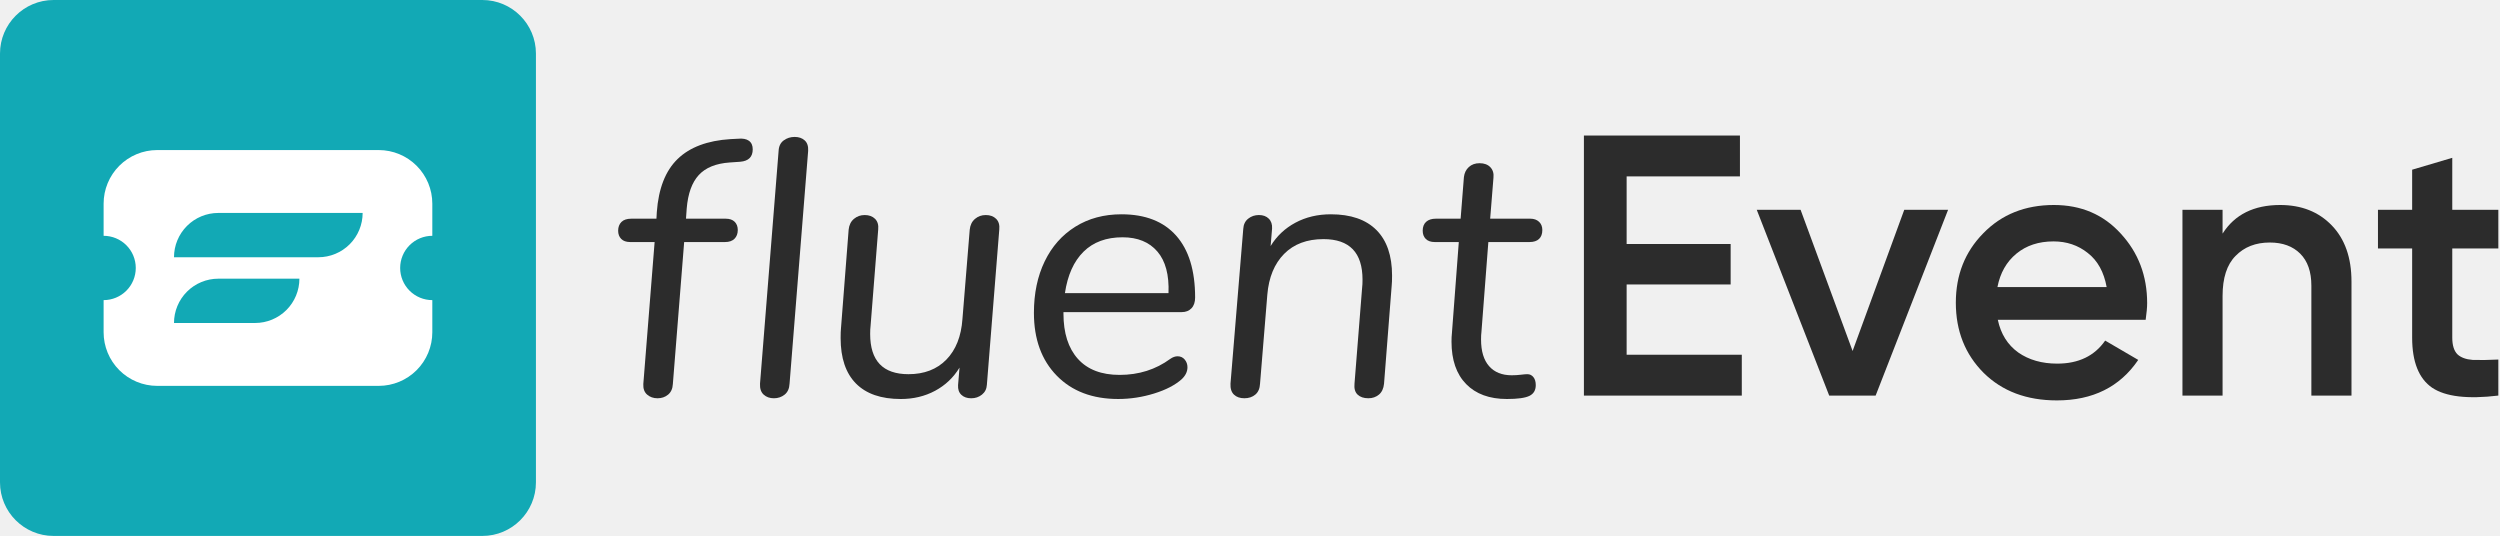
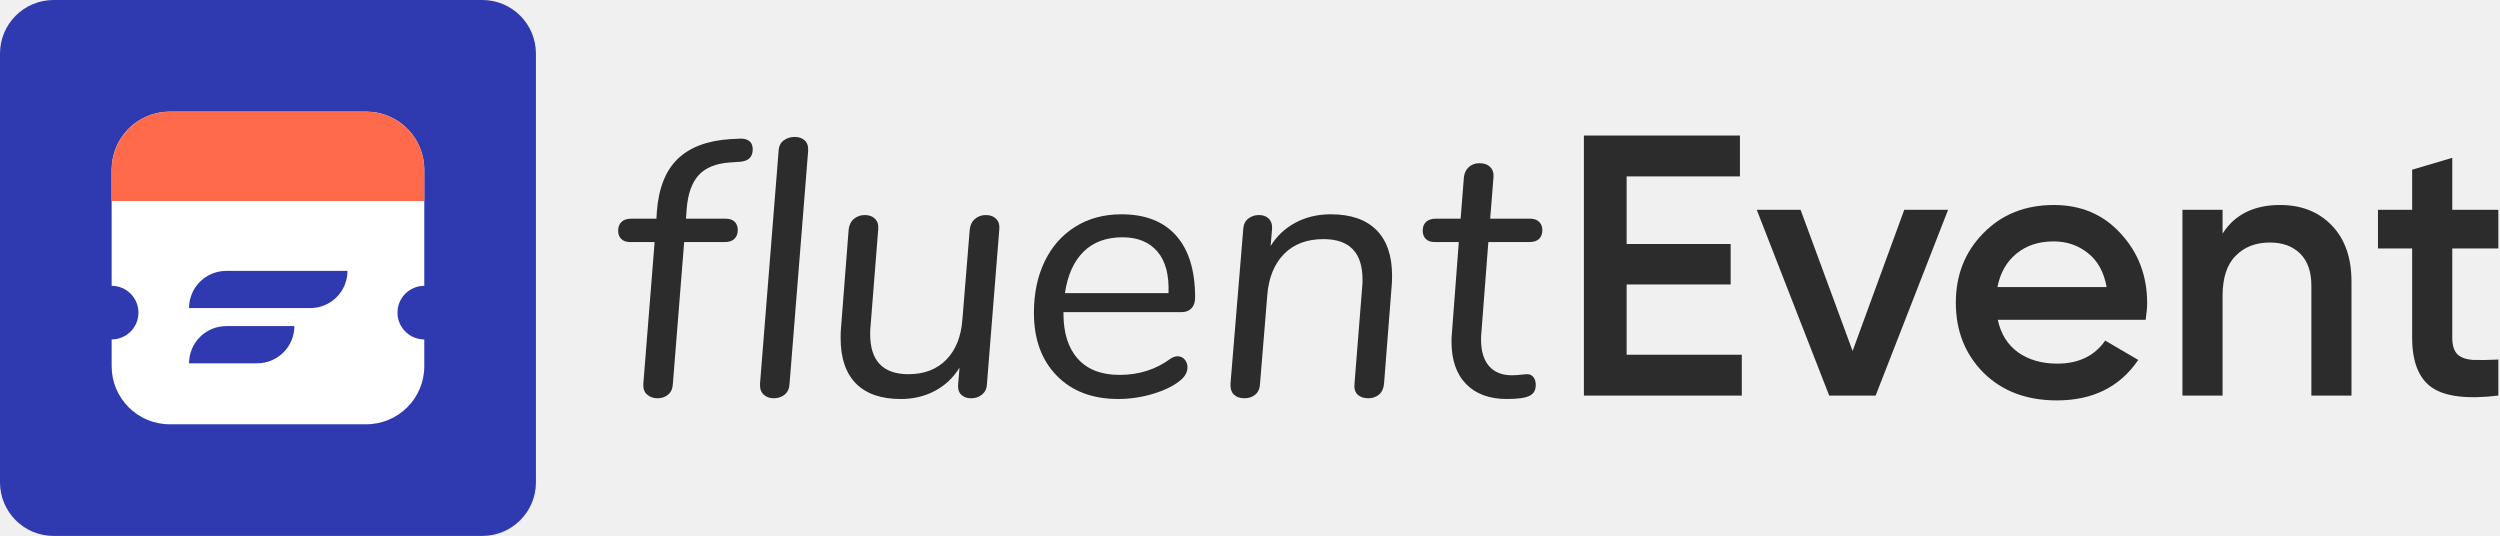
<svg xmlns="http://www.w3.org/2000/svg" width="821" height="176" viewBox="64 48 821 176" fill="none">
-   <rect x="64" y="48" width="176" height="176" rx="17.6" fill="#12A9B5" />
-   <path d="M115.627 97.28H188.373C193.041 97.28 197.518 99.134 200.818 102.435C204.119 105.736 205.973 110.212 205.973 114.88V125.44C203.173 125.44 200.487 126.553 198.506 128.533C196.526 130.513 195.413 133.199 195.413 136C195.413 138.801 196.526 141.487 198.506 143.467C200.487 145.447 203.173 146.56 205.973 146.56V157.12C205.973 161.788 204.119 166.264 200.818 169.565C197.518 172.866 193.041 174.72 188.373 174.72H115.627C110.959 174.72 106.482 172.866 103.182 169.565C99.881 166.264 98.027 161.788 98.027 157.12V146.56C100.827 146.56 103.513 145.447 105.494 143.467C107.474 141.487 108.587 138.801 108.587 136C108.587 133.199 107.474 130.513 105.494 128.533C103.513 126.553 100.827 125.44 98.027 125.44V114.88C98.027 110.212 99.881 105.736 103.182 102.435C106.482 99.134 110.959 97.28 115.627 97.28Z" fill="white" />
-   <path d="M121.141 132.48C121.141 128.621 122.674 124.921 125.403 122.192C128.131 119.464 131.832 117.931 135.691 117.931H183.093C183.093 121.789 181.56 125.49 178.832 128.219C176.103 130.947 172.403 132.48 168.544 132.48H121.141ZM121.141 154.069C121.141 152.159 121.518 150.267 122.249 148.502C122.98 146.736 124.052 145.132 125.403 143.781C126.754 142.43 128.358 141.359 130.123 140.628C131.888 139.896 133.78 139.52 135.691 139.52H162.325C162.325 143.379 160.792 147.079 158.064 149.808C155.335 152.537 151.635 154.069 147.776 154.069H121.141Z" fill="#12A9B5" />
+   <g transform="translate(64 48) scale(0.73333)">
+     <rect width="240" height="240" rx="24" fill="#2F3AB0" />
+     <rect x="50" y="50" width="140" height="140" rx="26" fill="#FFFFFF" />
+     <path d="M50 76a26 26 0 0 1 26-26h88a26 26 0 0 1 26 26v14H50Z" fill="#FF6B4A" />
+     <circle cx="50" cy="140" r="12" fill="#2F3AB0" />
+     <circle cx="190" cy="140" r="12" fill="#2F3AB0" />
+     <g transform="translate(120 142) scale(0.84) translate(-120 -120)">
+       <path d="M77.92 115.2C77.92 109.938 80.01 104.892 83.731 101.171C87.452 97.45 92.498 95.36 97.76 95.36H162.4C162.4 100.622 160.31 105.668 156.589 109.389C152.868 113.11 147.822 115.2 142.56 115.2H77.92Z" fill="#2F3AB0" />
+       <path d="M77.92 144.64C77.92 142.035 78.433 139.455 79.43 137.048C80.427 134.64 81.889 132.453 83.731 130.611C85.573 128.769 87.76 127.307 90.168 126.31C92.575 125.313 95.155 124.8 97.76 124.8H134.08C134.08 130.062 131.99 135.108 128.269 138.829C124.548 142.55 119.502 144.64 114.24 144.64H77.92Z" fill="#2F3AB0" />
+     </g>
+   </g>
  <path d="M306.286 93.566C307.882 93.407 309.1 93.626 309.938 94.225C310.777 94.825 311.196 95.764 311.196 97.042C311.196 99.52 309.839 100.878 307.124 101.118L303.651 101.358C299.099 101.677 295.705 103.056 293.47 105.493C291.234 107.93 289.917 111.587 289.517 116.461L289.278 119.818H302.333C303.611 119.818 304.589 120.157 305.268 120.836C305.946 121.516 306.286 122.415 306.286 123.534C306.286 124.732 305.926 125.691 305.207 126.41C304.489 127.13 303.451 127.489 302.094 127.489H288.679L284.966 174.118C284.886 175.636 284.367 176.795 283.409 177.594C282.451 178.393 281.293 178.793 279.935 178.793C278.578 178.793 277.44 178.393 276.522 177.594C275.604 176.795 275.185 175.636 275.265 174.118L278.977 127.489H270.953C269.675 127.489 268.697 127.149 268.018 126.47C267.339 125.791 267 124.892 267 123.773C267 122.575 267.359 121.616 268.078 120.896C268.797 120.177 269.874 119.818 271.312 119.818H279.576L279.696 117.66C280.255 109.908 282.531 104.095 286.523 100.219C290.516 96.343 296.304 94.166 303.89 93.686L306.286 93.566Z" fill="#2C2C2C" />
  <path d="M318.141 178.792C316.784 178.792 315.666 178.392 314.788 177.593C313.909 176.794 313.51 175.595 313.59 173.997L319.698 97.521C319.778 96.002 320.337 94.864 321.375 94.105C322.413 93.345 323.611 92.966 324.968 92.966C326.326 92.966 327.424 93.345 328.262 94.105C329.101 94.864 329.48 96.002 329.4 97.521L323.291 173.997C323.212 175.595 322.673 176.794 321.675 177.593C320.677 178.392 319.499 178.792 318.141 178.792Z" fill="#2C2C2C" />
  <path d="M387.731 118.62C389.168 118.62 390.306 119.04 391.144 119.879C391.982 120.718 392.322 121.897 392.162 123.415L388.09 174.359C388.01 175.718 387.471 176.797 386.473 177.596C385.475 178.395 384.297 178.795 382.94 178.795C381.582 178.795 380.504 178.415 379.706 177.656C378.907 176.897 378.548 175.838 378.628 174.479L379.107 168.725C377.111 172.002 374.436 174.539 371.082 176.337C367.729 178.135 363.976 179.034 359.823 179.034C353.356 179.034 348.445 177.336 345.091 173.94C341.738 170.543 340.061 165.569 340.061 159.016C340.061 157.578 340.101 156.499 340.181 155.78L342.696 123.415C342.856 121.897 343.434 120.718 344.433 119.879C345.431 119.04 346.608 118.62 347.966 118.62C349.403 118.62 350.541 119.04 351.38 119.879C352.218 120.718 352.557 121.897 352.398 123.415L349.882 155.18C349.803 155.74 349.763 156.579 349.763 157.697C349.763 166.488 353.955 170.883 362.339 170.883C367.529 170.883 371.681 169.285 374.795 166.088C377.909 162.892 379.666 158.457 380.065 152.783L382.46 123.415C382.62 121.897 383.199 120.718 384.197 119.879C385.195 119.04 386.373 118.62 387.731 118.62Z" fill="#2C2C2C" />
  <path d="M413.24 150.5V150.98C413.24 157.372 414.817 162.327 417.971 165.843C421.125 169.359 425.697 171.117 431.685 171.117C437.993 171.117 443.543 169.359 448.334 165.843C449.132 165.284 449.931 165.004 450.729 165.004C451.687 165.004 452.466 165.364 453.065 166.083C453.664 166.802 453.963 167.641 453.963 168.6C453.963 170.039 453.324 171.357 452.047 172.556C449.891 174.474 446.876 176.032 443.004 177.231C439.131 178.43 435.199 179.029 431.206 179.029C422.742 179.029 416.015 176.472 411.024 171.357C406.034 166.243 403.539 159.37 403.539 150.74C403.539 144.347 404.717 138.713 407.072 133.838C409.428 128.964 412.781 125.168 417.133 122.451C421.485 119.734 426.535 118.375 432.284 118.375C440.109 118.375 446.098 120.713 450.25 125.388C454.402 130.062 456.478 136.835 456.478 145.705C456.478 147.223 456.079 148.402 455.281 149.241C454.482 150.08 453.404 150.5 452.047 150.5H413.24ZM432.644 125.927C427.294 125.927 423.022 127.505 419.828 130.662C416.634 133.818 414.598 138.353 413.72 144.267H447.735C447.974 138.274 446.757 133.719 444.082 130.602C441.407 127.485 437.594 125.927 432.644 125.927Z" fill="#2C2C2C" />
  <path d="M501.033 118.375C507.581 118.375 512.571 120.094 516.005 123.53C519.438 126.966 521.155 131.96 521.155 138.513C521.155 139.952 521.115 141.031 521.035 141.75L518.52 173.994C518.36 175.593 517.801 176.791 516.843 177.591C515.885 178.389 514.727 178.789 513.369 178.789C511.852 178.789 510.675 178.389 509.836 177.591C508.998 176.791 508.658 175.593 508.818 173.994L511.333 142.349C511.413 141.79 511.453 140.951 511.453 139.832C511.453 130.962 507.181 126.526 498.637 126.526C493.208 126.526 488.896 128.145 485.702 131.381C482.508 134.617 480.672 139.072 480.192 144.746L477.797 173.994C477.717 175.593 477.198 176.791 476.24 177.591C475.282 178.389 474.084 178.789 472.647 178.789C471.21 178.789 470.072 178.389 469.233 177.591C468.395 176.791 468.016 175.593 468.095 173.994L472.287 123.17C472.368 121.732 472.906 120.613 473.905 119.814C474.903 119.015 476.08 118.615 477.438 118.615C478.795 118.615 479.873 119.015 480.672 119.814C481.47 120.613 481.829 121.692 481.75 123.05L481.271 128.804C483.267 125.527 485.982 122.97 489.415 121.132C492.849 119.294 496.721 118.375 501.033 118.375Z" fill="#2C2C2C" />
  <path d="M550.498 157.095C550.418 157.655 550.379 158.454 550.379 159.493C550.379 163.329 551.257 166.245 553.014 168.243C554.77 170.241 557.245 171.24 560.439 171.24C561.477 171.24 562.475 171.18 563.434 171.06C564.392 170.94 565.111 170.88 565.59 170.88C566.388 170.88 567.047 171.2 567.566 171.839C568.085 172.478 568.344 173.358 568.344 174.476C568.344 176.154 567.646 177.333 566.248 178.013C564.851 178.692 562.396 179.031 558.882 179.031C553.133 179.031 548.662 177.393 545.468 174.117C542.274 170.84 540.677 166.205 540.677 160.212C540.677 159.093 540.717 158.214 540.797 157.575L543.072 127.488H535.167C533.89 127.488 532.912 127.148 532.233 126.469C531.554 125.79 531.215 124.891 531.215 123.772C531.215 122.493 531.594 121.514 532.353 120.835C533.111 120.156 534.169 119.816 535.527 119.816H543.671L544.749 106.151C544.909 104.793 545.448 103.694 546.366 102.855C547.285 102.016 548.462 101.596 549.899 101.596C551.416 101.596 552.594 102.036 553.433 102.915C554.271 103.794 554.61 104.952 554.451 106.391L553.373 119.816H566.548C567.746 119.816 568.704 120.156 569.422 120.835C570.141 121.514 570.5 122.414 570.5 123.532C570.5 124.811 570.141 125.79 569.422 126.469C568.704 127.148 567.666 127.488 566.308 127.488H552.774L550.498 157.095Z" fill="#2C2C2C" />
  <g clip-path="url(#clip0_47_189)">
    <path d="M884.453 129.595H869.325V158.875C869.325 161.396 869.894 163.226 871.033 164.365C872.171 165.422 873.839 166.032 876.035 166.195C878.312 166.276 881.118 166.236 884.453 166.073V177.907C874.367 179.127 867.129 178.273 862.737 175.345C858.345 172.336 856.149 166.846 856.149 158.875V129.595H844.925V116.907H856.149V103.731L869.325 99.827V116.907H884.453V129.595Z" fill="#2C2C2C" />
    <path d="M812.804 115.321C819.798 115.321 825.451 117.558 829.762 122.031C834.072 126.504 836.228 132.645 836.228 140.453V177.907H823.052V141.795C823.052 137.24 821.832 133.743 819.392 131.303C816.952 128.863 813.617 127.643 809.388 127.643C804.752 127.643 801.01 129.107 798.164 132.035C795.317 134.882 793.894 139.274 793.894 145.211V177.907H780.718V116.907H793.894V124.715C797.879 118.452 804.182 115.321 812.804 115.321Z" fill="#2C2C2C" />
    <path d="M720.08 153.019C721.056 157.655 723.292 161.234 726.79 163.755C730.287 166.195 734.557 167.415 739.6 167.415C746.594 167.415 751.84 164.894 755.338 159.851L766.196 166.195C760.177 175.06 751.271 179.493 739.478 179.493C729.555 179.493 721.544 176.484 715.444 170.465C709.344 164.365 706.294 156.679 706.294 147.407C706.294 138.298 709.303 130.693 715.322 124.593C721.34 118.412 729.067 115.321 738.502 115.321C747.448 115.321 754.768 118.452 760.462 124.715C766.236 130.978 769.124 138.582 769.124 147.529C769.124 148.912 768.961 150.742 768.636 153.019H720.08ZM719.958 142.283H755.826C754.931 137.322 752.857 133.58 749.604 131.059C746.432 128.538 742.69 127.277 738.38 127.277C733.5 127.277 729.433 128.619 726.18 131.303C722.926 133.987 720.852 137.647 719.958 142.283Z" fill="#2C2C2C" />
    <path d="M689.353 116.907H703.749L679.959 177.907H664.709L640.919 116.907H655.315L672.395 163.267L689.353 116.907Z" fill="#2C2C2C" />
    <path d="M598.186 164.487H636.006V177.907H584.156V92.507H635.396V105.927H598.186V128.131H632.346V141.429H598.186V164.487Z" fill="#2C2C2C" />
  </g>
  <defs>
    <clipPath id="clip0_47_189">
      <rect width="300.297" height="86.986" fill="white" transform="translate(584.156 92.507)" />
    </clipPath>
  </defs>
</svg>
